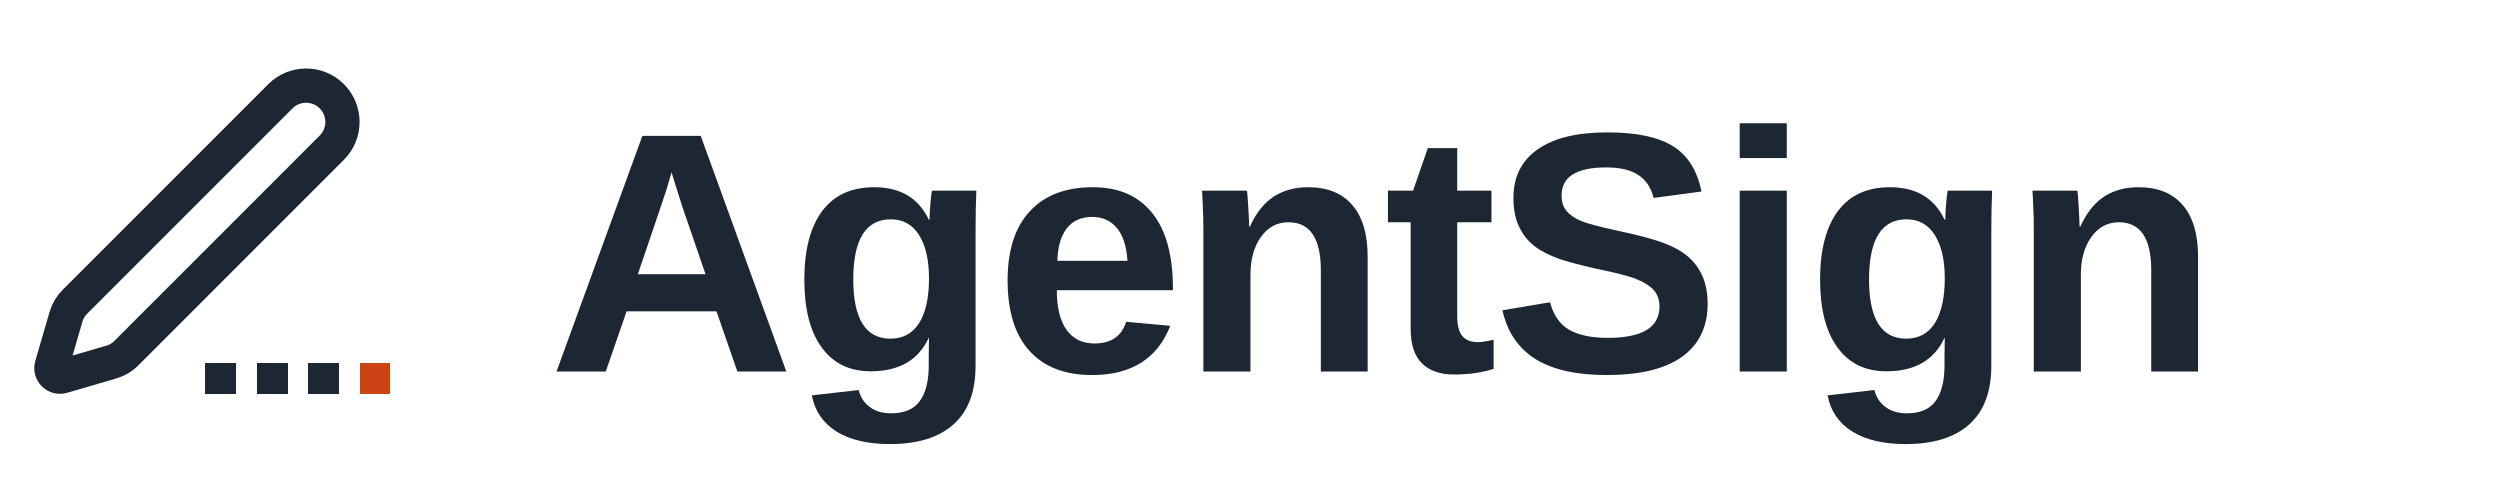
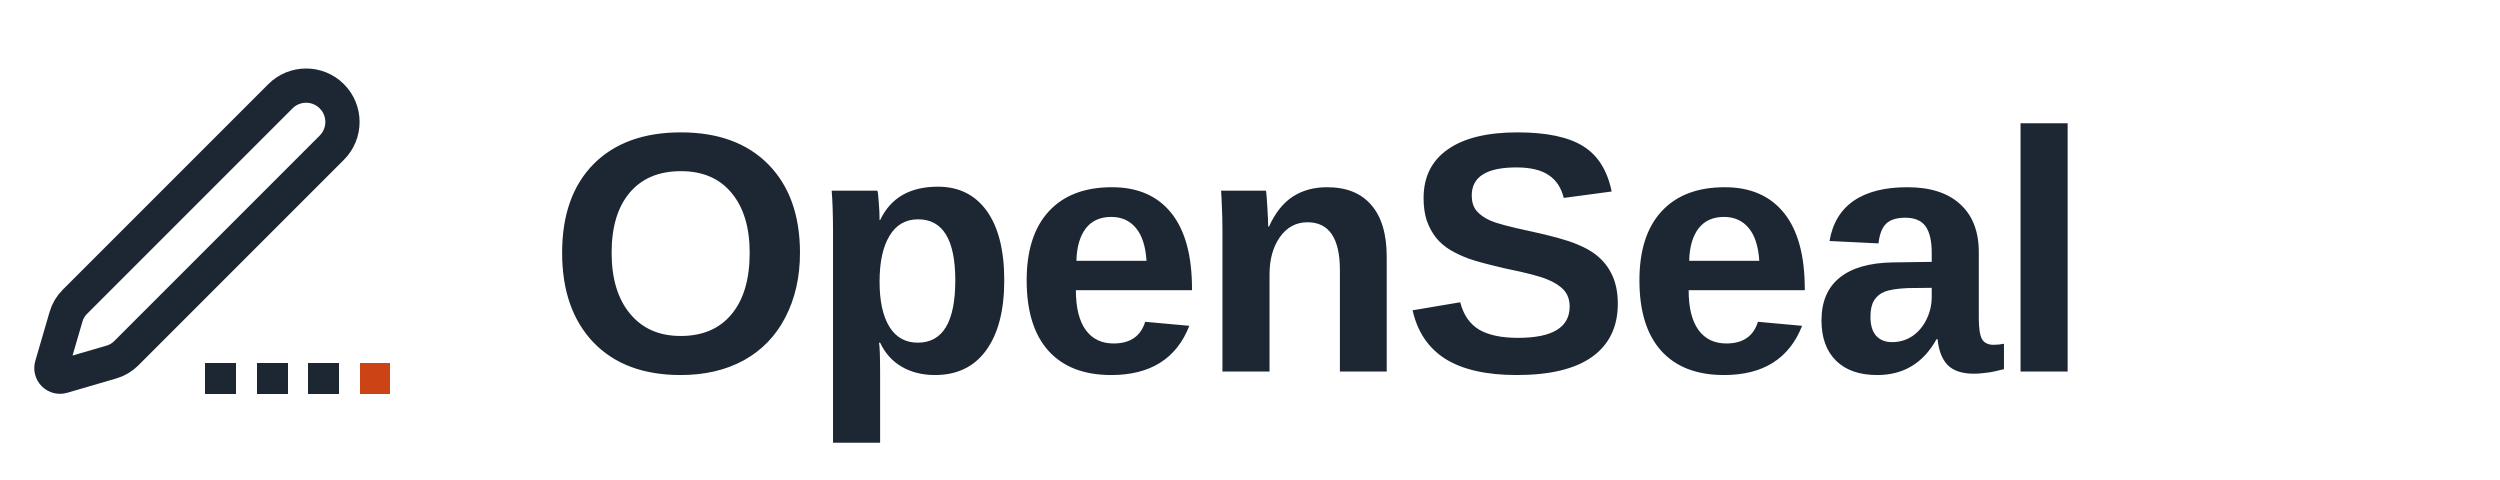
<svg xmlns="http://www.w3.org/2000/svg" viewBox="0 0 146 28" width="292" height="56">
  <g transform="translate(0 2)">
    <path d="M16.376 3.622a1 1 0 0 1 3.002 3.002L7.368 18.635a2 2 0 0 1-.855.506l-2.872.838a.5.5 0 0 1-.62-.62l.838-2.872a2 2 0 0 1 .506-.854z" fill="none" stroke="#1c2733" stroke-width="2" stroke-linecap="round" stroke-linejoin="round" />
    <g fill="#1c2733" shape-rendering="crispEdges">
      <rect x="12" y="19.2" width="1.8" height="1.8" />
      <rect x="15" y="19.2" width="1.8" height="1.8" />
      <rect x="18" y="19.2" width="1.8" height="1.8" />
      <rect x="21" y="19.2" width="1.8" height="1.8" fill="#cc4416" />
    </g>
  </g>
-   <text x="32" y="21.7" font-family="'Public Sans', -apple-system, 'Segoe UI', 'Helvetica Neue', Arial, sans-serif" font-size="20" font-weight="600" letter-spacing="-0.3" fill="#1c2733">AgentSign</text>
+   <text x="32" y="21.7" font-family="'Public Sans', -apple-system, 'Segoe UI', 'Helvetica Neue', Arial, sans-serif" font-size="20" font-weight="600" letter-spacing="-0.3" fill="#1c2733">OpenSeal</text>
</svg>
